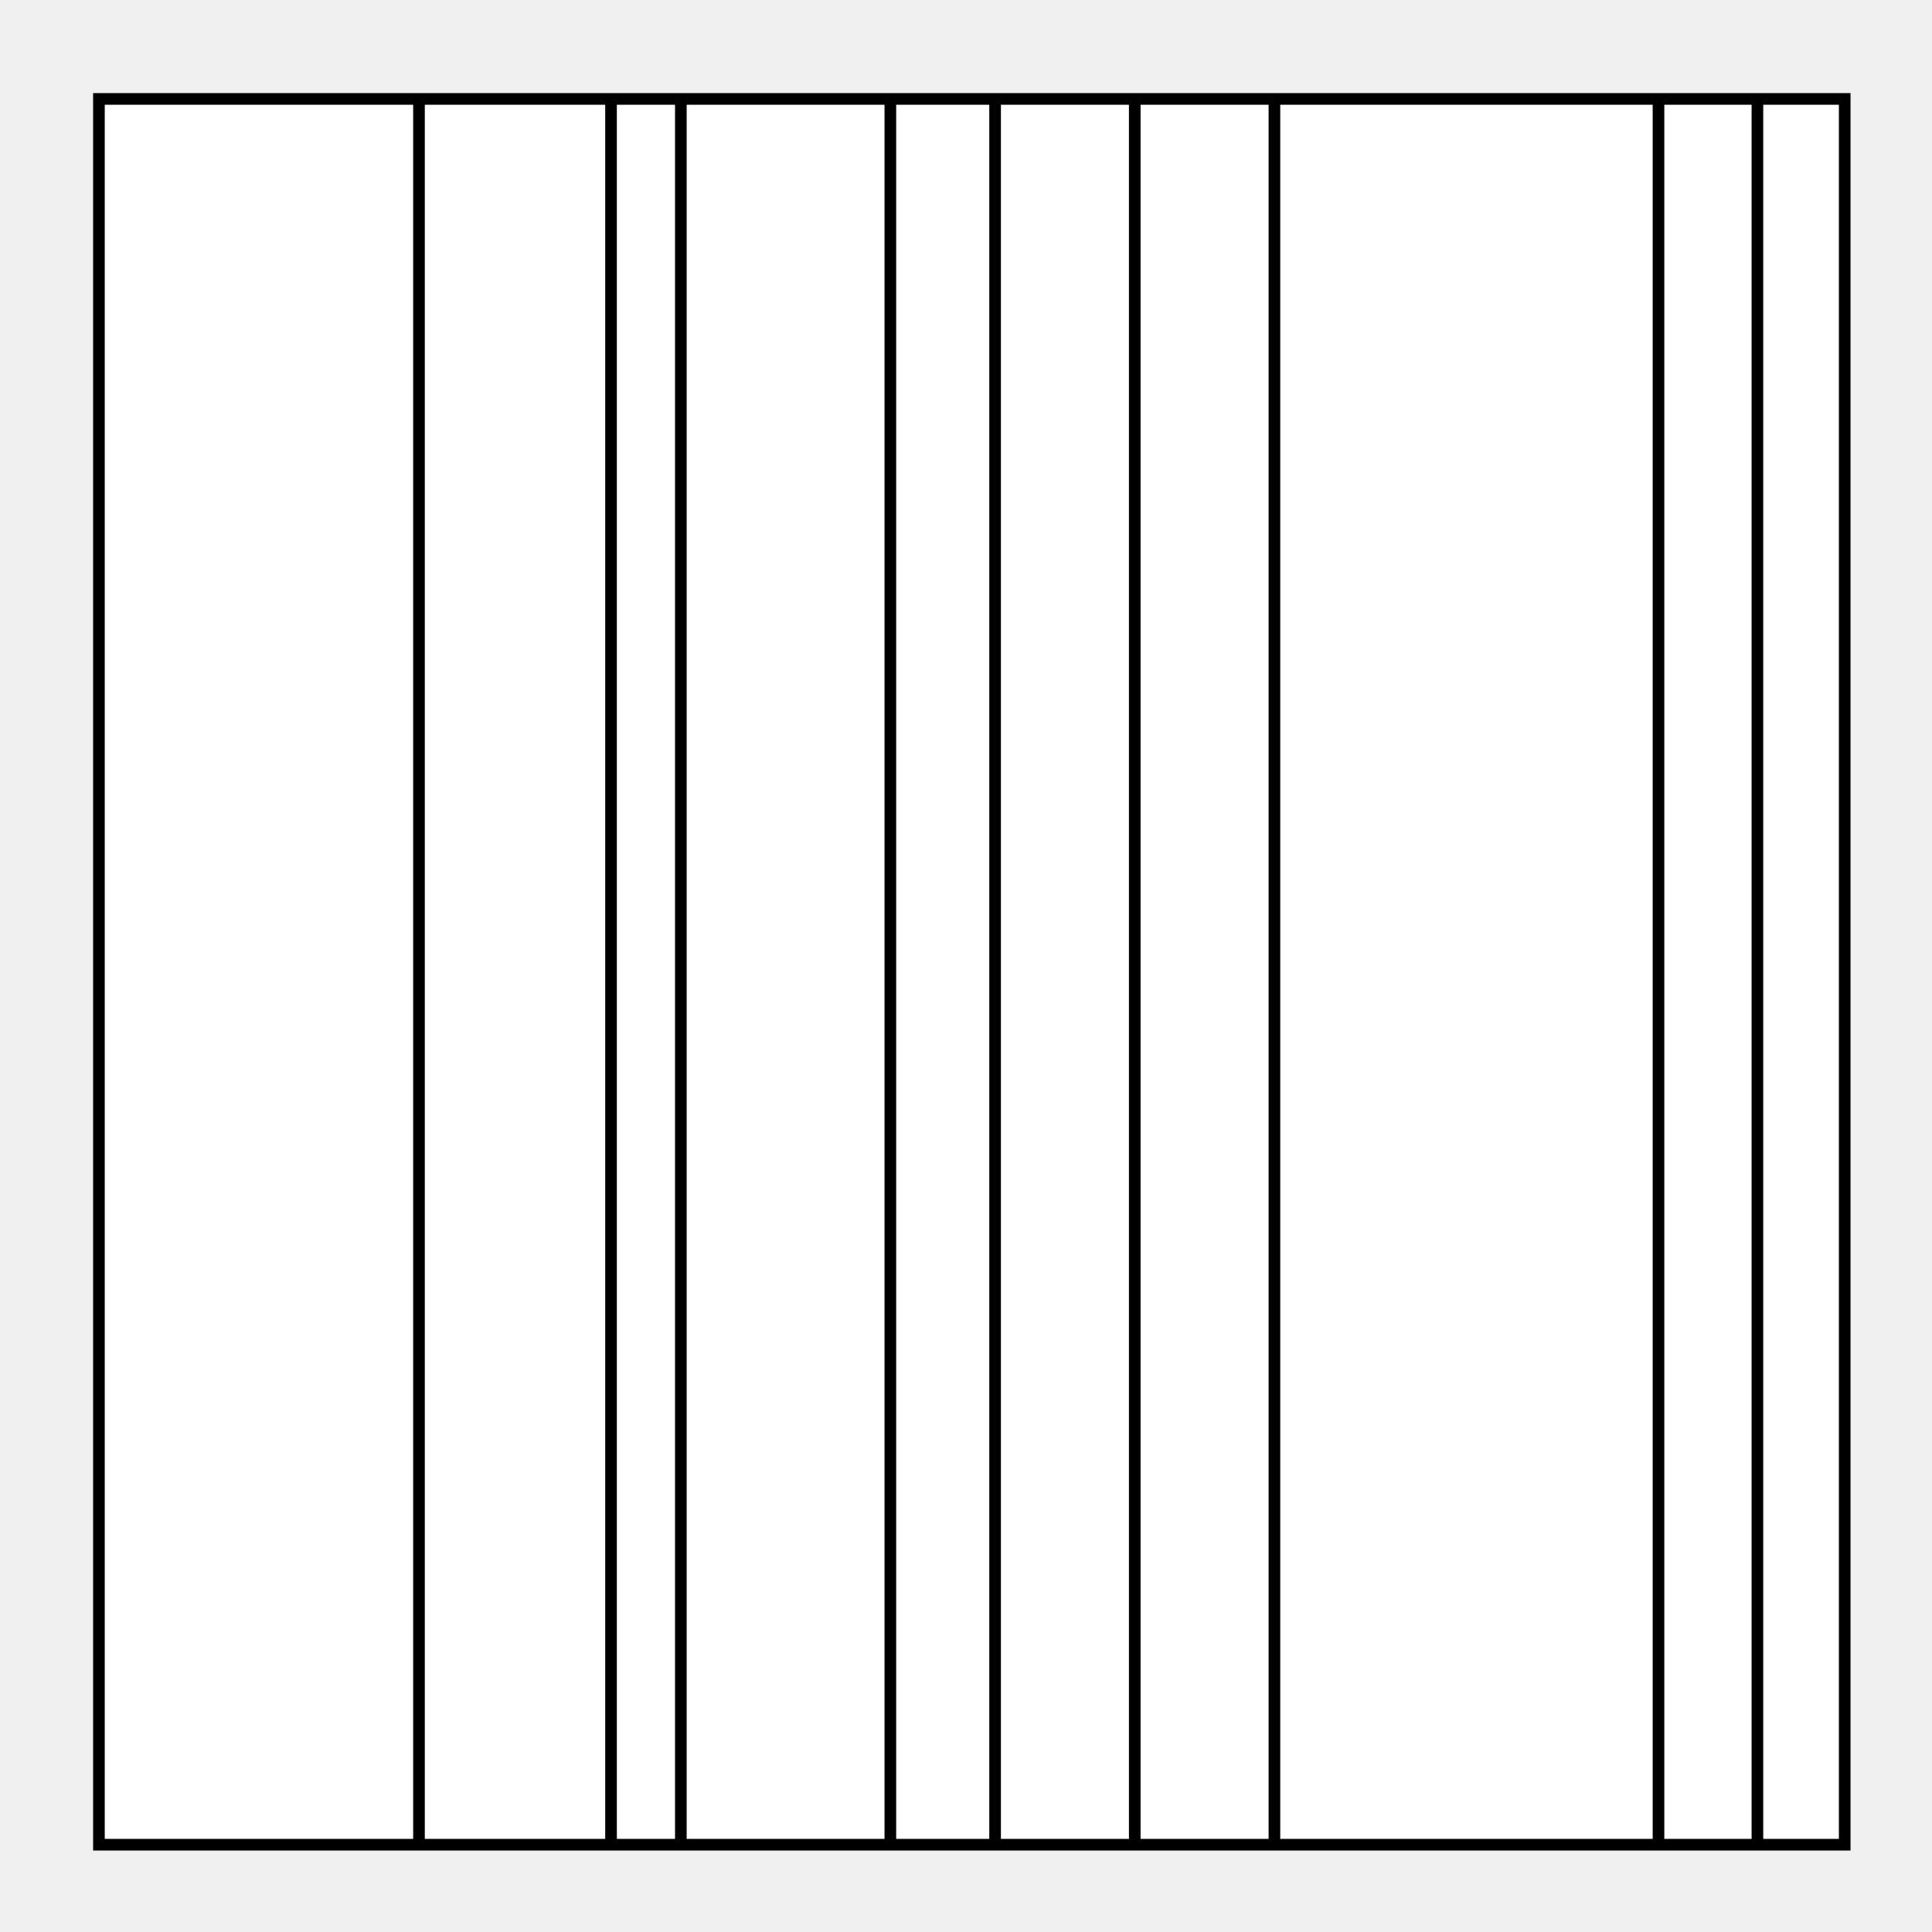
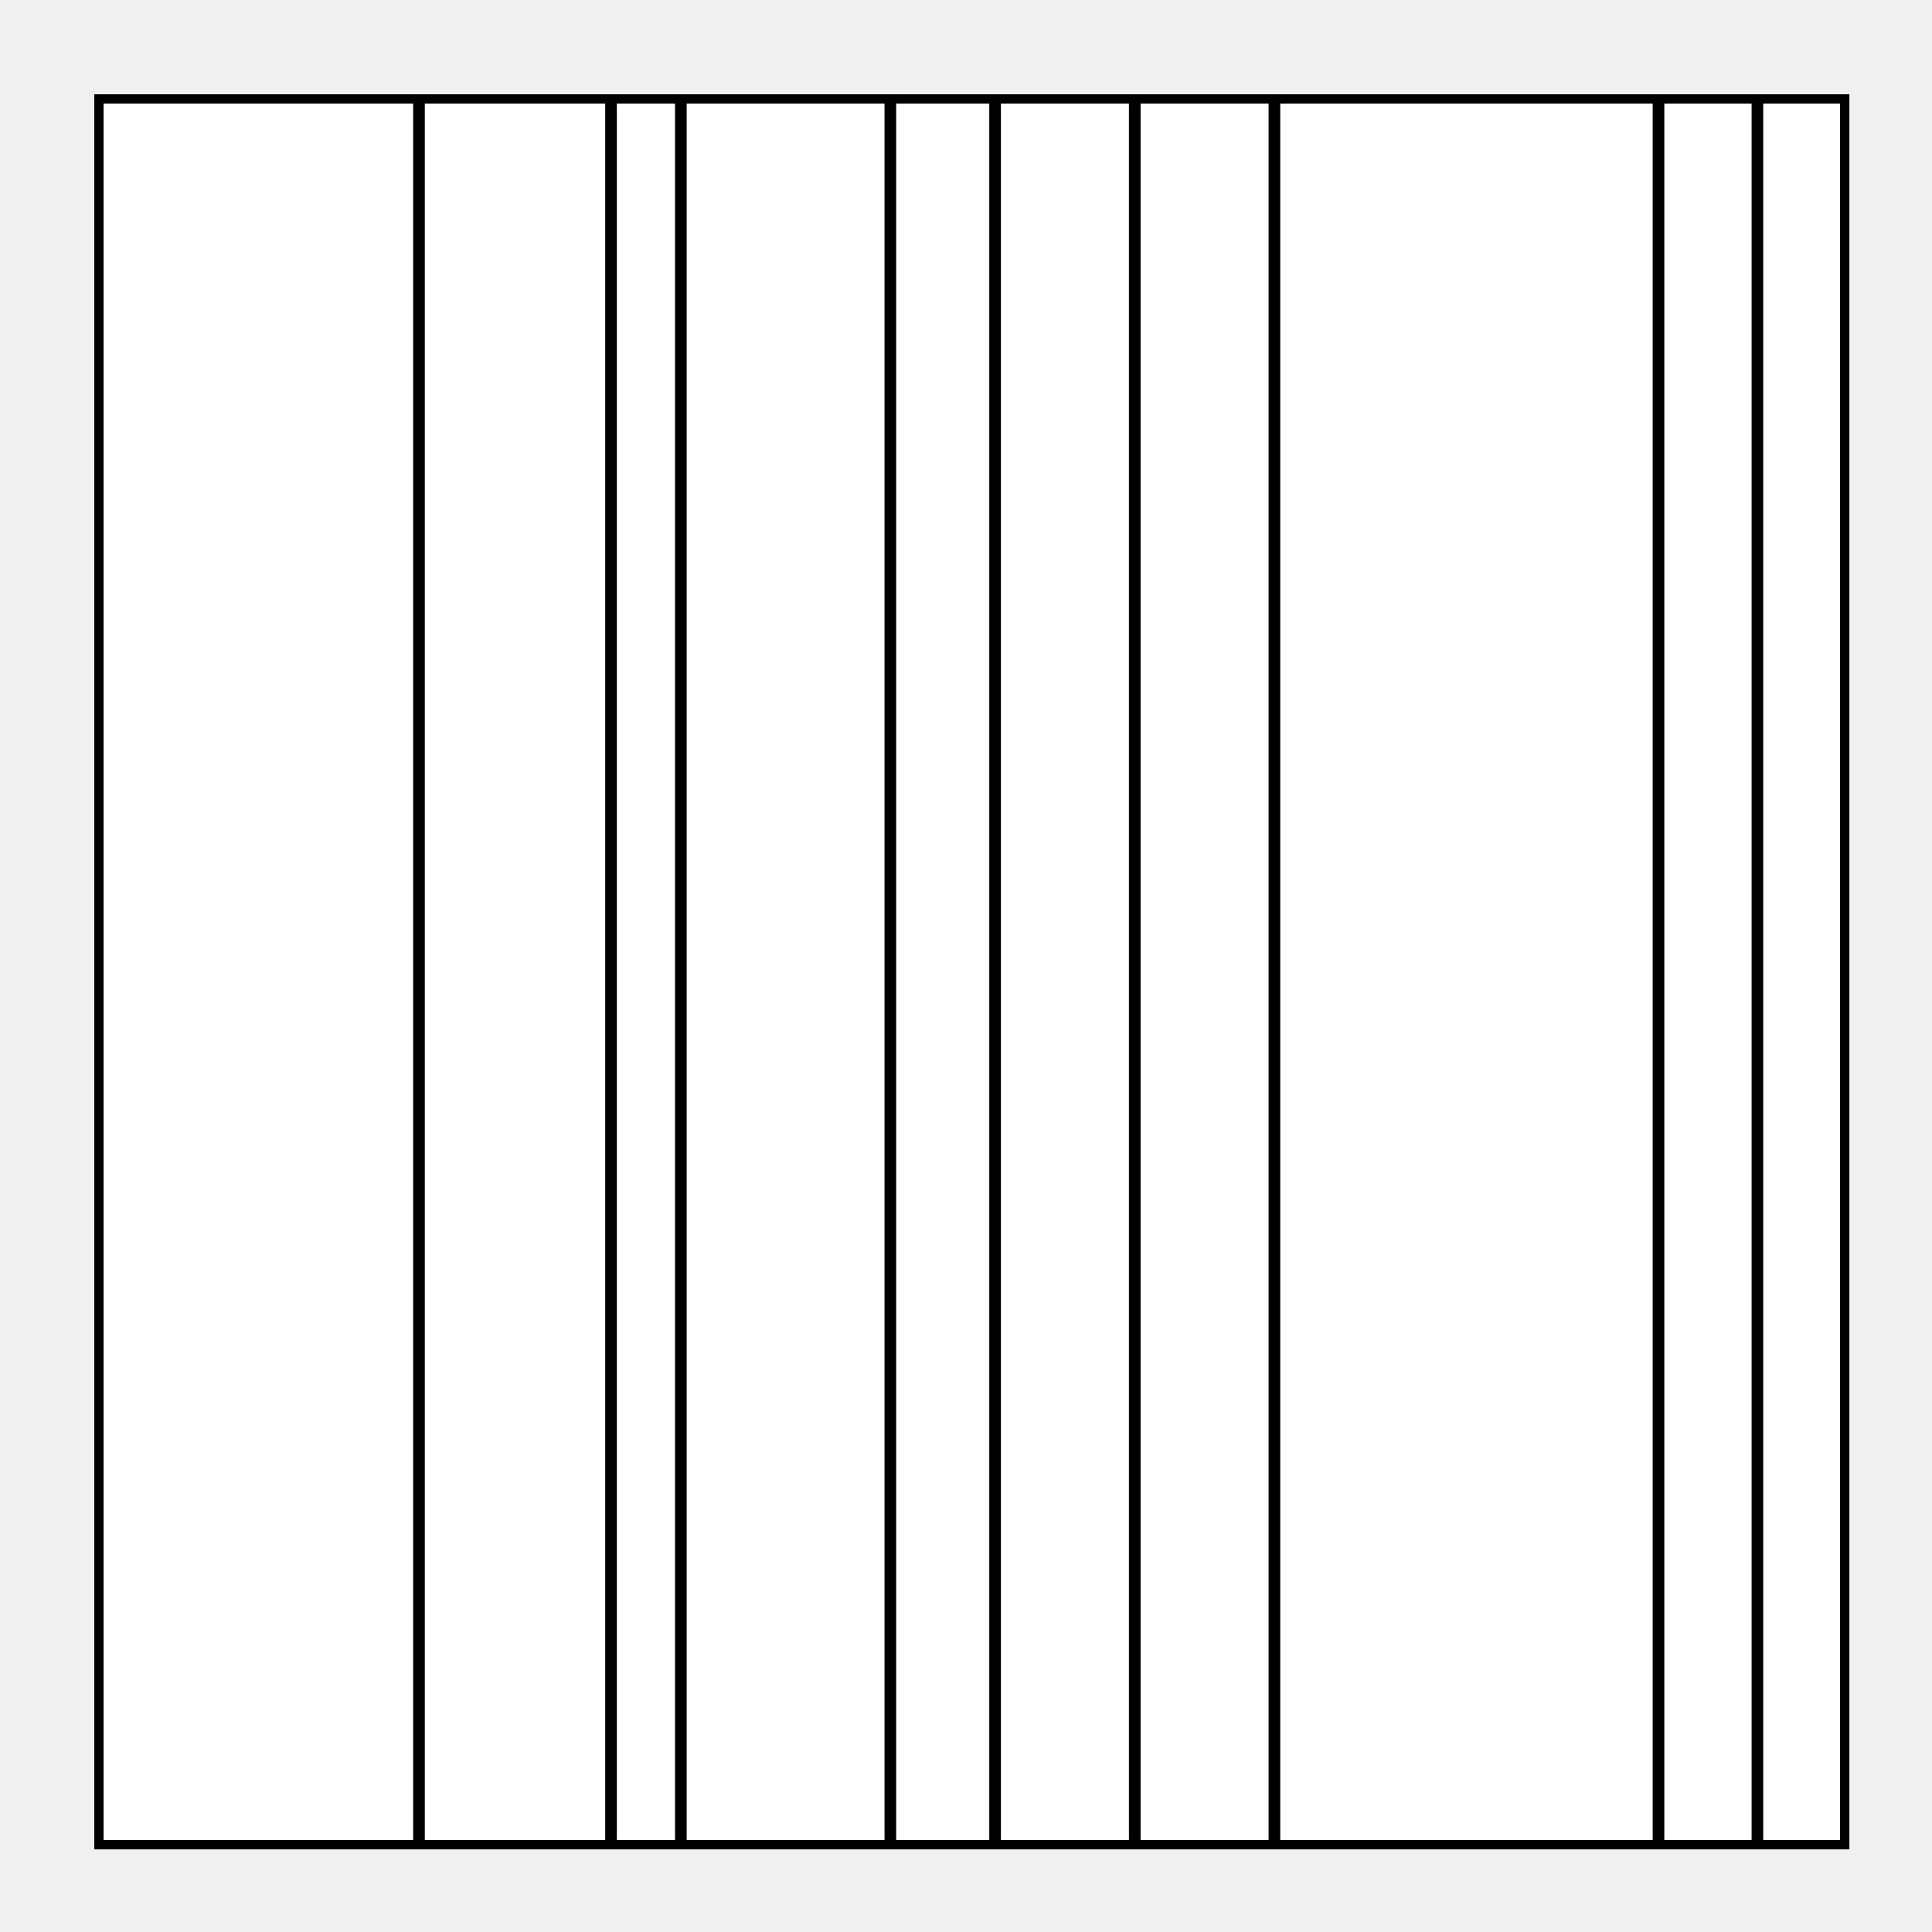
<svg xmlns="http://www.w3.org/2000/svg" style="background: transparent; background-color: transparent;" version="1.1" width="166px" height="166px" viewBox="0 0 166 166">
  <defs />
  <g>
    <g data-cell-id="0">
      <g data-cell-id="1">
        <g data-cell-id="mini-single-axis-figure">
          <g />
          <g data-cell-id="mini-single-axis-1">
            <g>
              <rect x="4" y="4" width="158" height="158" fill="none" stroke="none" pointer-events="all" />
            </g>
          </g>
          <g data-cell-id="mini-single-axis-2">
            <g transform="translate(0.5,0.5)">
-               <rect x="8" y="8" width="150" height="150" fill="#ffffff" stroke="#000000" pointer-events="all" style="fill: rgb(255, 255, 255); stroke: rgb(0, 0, 0);" />
+               <rect x="8" y="8" width="150" height="150" fill="#ffffff" stroke="#000000" stroke-width="0.8" pointer-events="all" style="fill: rgb(255, 255, 255); stroke: rgb(0, 0, 0);" />
            </g>
          </g>
          <g data-cell-id="mini-single-axis-3">
            <g transform="translate(0.5,0.5)">
              <path d="M 35.5 8 L 35.5 158" fill="none" stroke="#000000" stroke-miterlimit="10" pointer-events="stroke" style="stroke: rgb(0, 0, 0);" />
            </g>
          </g>
          <g data-cell-id="mini-single-axis-4">
            <g transform="translate(0.5,0.5)">
              <path d="M 52 8 L 52 158" fill="none" stroke="#000000" stroke-miterlimit="10" pointer-events="stroke" style="stroke: rgb(0, 0, 0);" />
            </g>
          </g>
          <g data-cell-id="mini-single-axis-5">
            <g transform="translate(0.5,0.5)">
              <path d="M 58 8 L 58 158" fill="none" stroke="#000000" stroke-miterlimit="10" pointer-events="stroke" style="stroke: rgb(0, 0, 0);" />
            </g>
          </g>
          <g data-cell-id="mini-single-axis-6">
            <g transform="translate(0.5,0.5)">
              <path d="M 76 8 L 76 158" fill="none" stroke="#000000" stroke-miterlimit="10" pointer-events="stroke" style="stroke: rgb(0, 0, 0);" />
            </g>
          </g>
          <g data-cell-id="mini-single-axis-7">
            <g transform="translate(0.5,0.5)">
              <path d="M 85 8 L 85 158" fill="none" stroke="#000000" stroke-miterlimit="10" pointer-events="stroke" style="stroke: rgb(0, 0, 0);" />
            </g>
          </g>
          <g data-cell-id="mini-single-axis-8">
            <g transform="translate(0.5,0.5)">
              <path d="M 97 8 L 97 158" fill="none" stroke="#000000" stroke-miterlimit="10" pointer-events="stroke" style="stroke: rgb(0, 0, 0);" />
            </g>
          </g>
          <g data-cell-id="mini-single-axis-9">
            <g transform="translate(0.5,0.5)">
              <path d="M 109 8 L 109 158" fill="none" stroke="#000000" stroke-miterlimit="10" pointer-events="stroke" style="stroke: rgb(0, 0, 0);" />
            </g>
          </g>
          <g data-cell-id="mini-single-axis-10">
            <g transform="translate(0.5,0.5)">
              <path d="M 142 8 L 142 158" fill="none" stroke="#000000" stroke-miterlimit="10" pointer-events="stroke" style="stroke: rgb(0, 0, 0);" />
            </g>
          </g>
          <g data-cell-id="mini-single-axis-11">
            <g transform="translate(0.5,0.5)">
              <path d="M 150.5 8 L 150.5 158" fill="none" stroke="#000000" stroke-miterlimit="10" pointer-events="stroke" style="stroke: rgb(0, 0, 0);" />
            </g>
          </g>
        </g>
      </g>
    </g>
  </g>
</svg>
